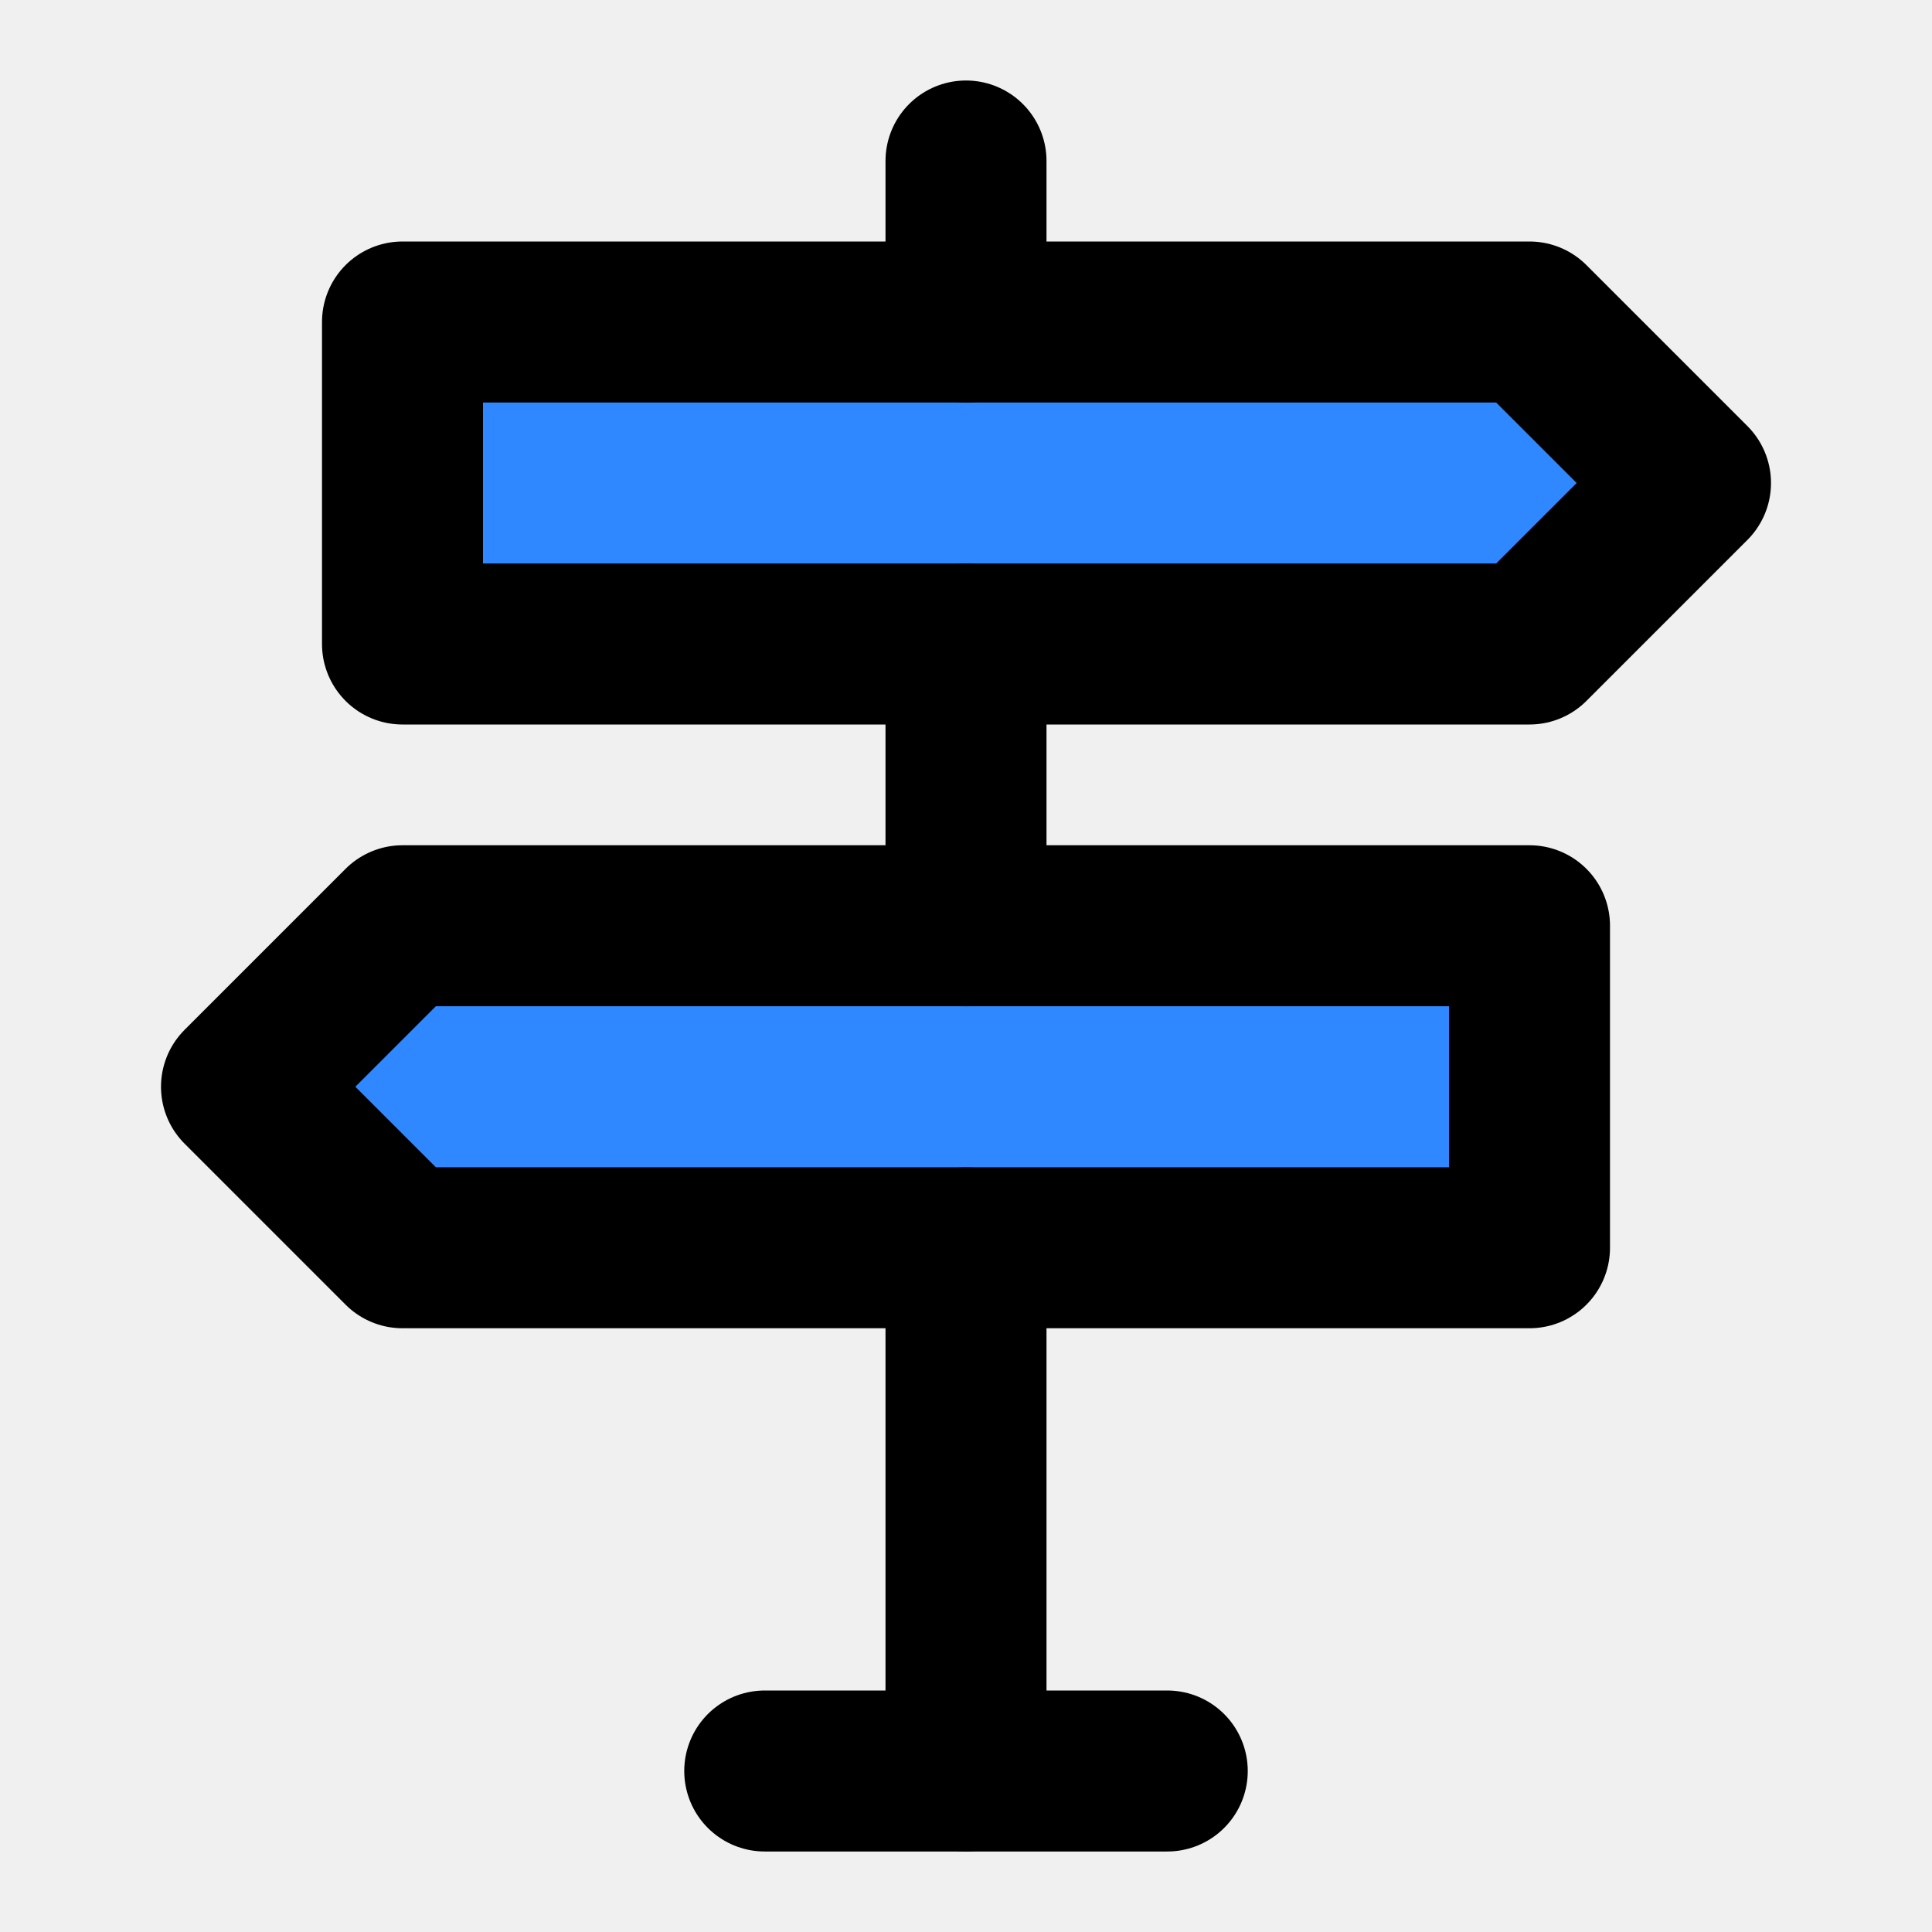
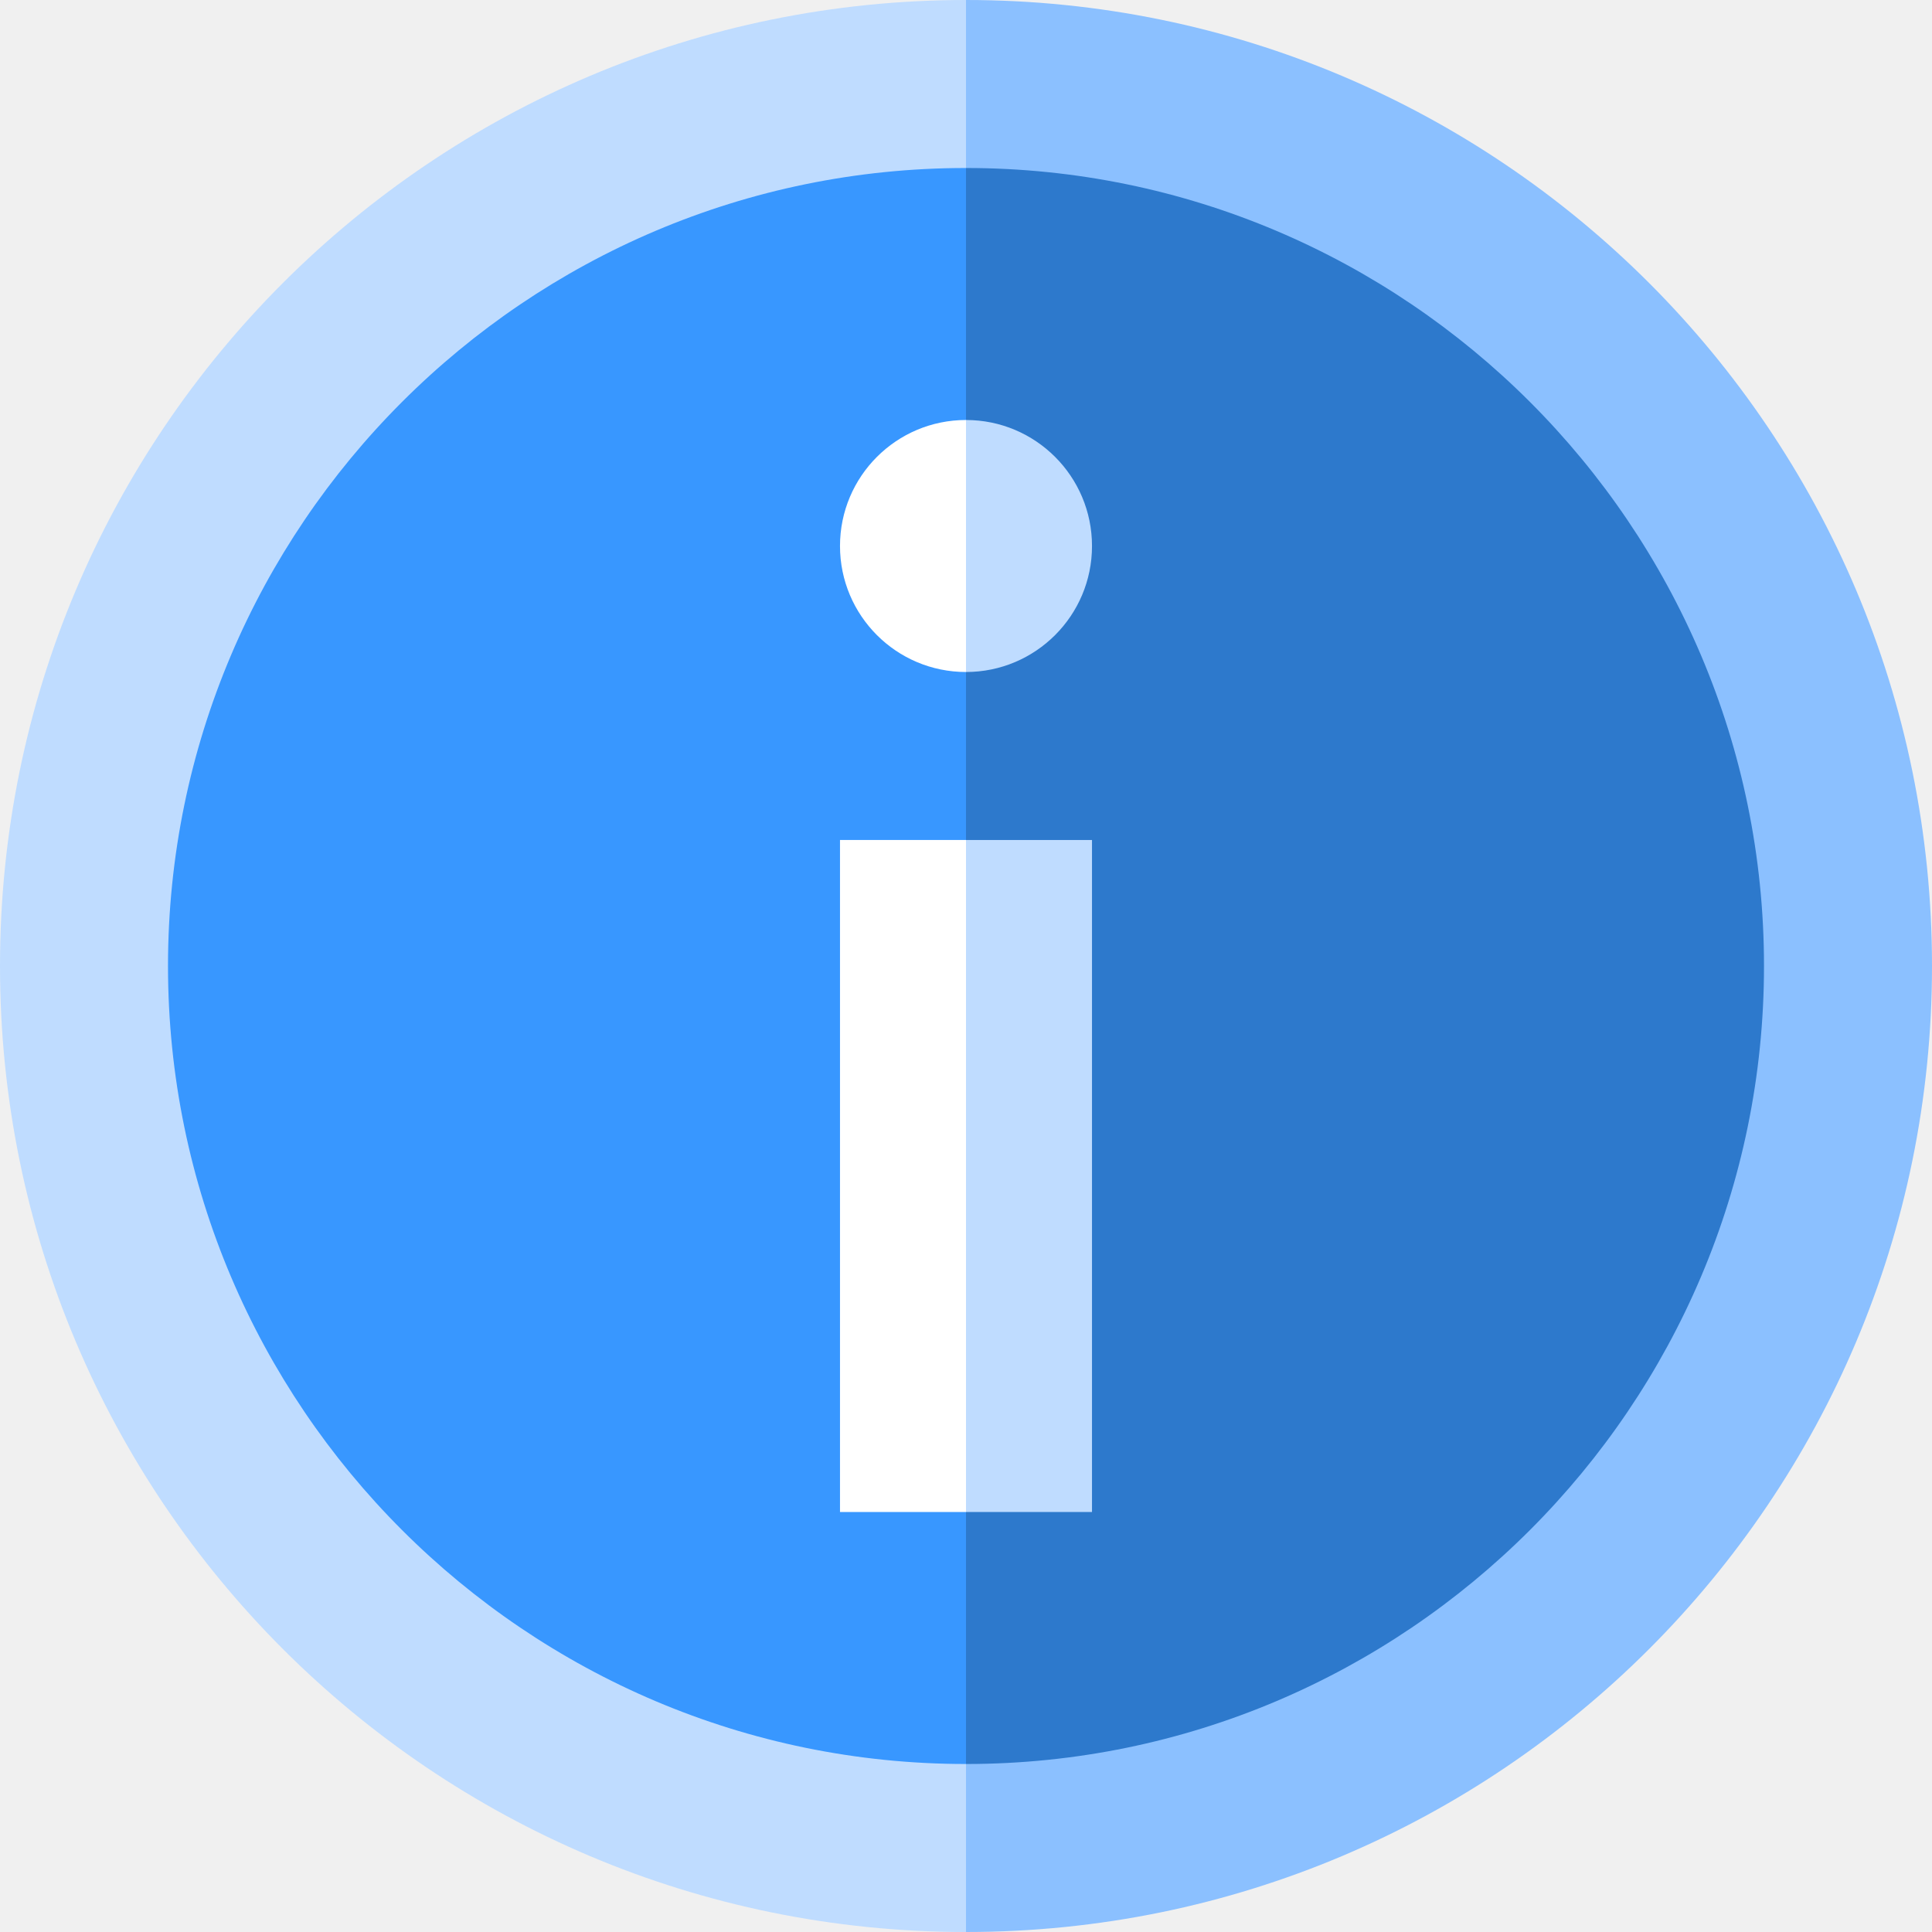
- <svg xmlns="http://www.w3.org/2000/svg" width="800px" height="800px" viewBox="0 0 48 48" fill="none">
-   <g id="Others/road-sign-both">
-     <rect width="48" height="48" fill="white" fill-opacity="0.01" />
-     <g id="road-sign-both">
-       <path id="è·¯å¾ 23" d="M10 8V16H38L42 12L38 8L10 8Z" fill="#2F88FF" stroke="#000000" stroke-width="4" stroke-linejoin="round" />
-       <path id="è·¯å¾ 23_2" d="M38 23V31H10L6 27L10 23L38 23Z" fill="#2F88FF" stroke="#000000" stroke-width="4" stroke-linejoin="round" />
-       <path id="è·¯å¾ 24" d="M24 31V44" stroke="#000000" stroke-width="4" stroke-linecap="round" stroke-linejoin="round" />
-       <path id="è·¯å¾ 24å¤ä»½ 2" d="M24 16V23" stroke="#000000" stroke-width="4" stroke-linecap="round" stroke-linejoin="round" />
-       <path id="è·¯å¾ 24å¤ä»½ 3" d="M24 4V8" stroke="#000000" stroke-width="4" stroke-linecap="round" stroke-linejoin="round" />
-       <path id="è·¯å¾ 25" d="M19 44H29" stroke="#000000" stroke-width="4" stroke-linecap="round" stroke-linejoin="round" />
-     </g>
-   </g>
+ <svg xmlns="http://www.w3.org/2000/svg" version="1.1" id="Layer_1" viewBox="0 0 512 512" xml:space="preserve">
+   <path style="fill:#BFDCFF;" d="M0,256c0,141.384,114.615,256,256,256l22.261-256L256,0C114.615,0,0,114.616,0,256z" />
+   <path style="fill:#8BC0FF;" d="M256,0v512c141.385,0,256-114.616,256-256S397.385,0,256,0z" />
+   <path style="fill:#3897FF;" d="M44.522,256c0,116.61,94.868,211.478,211.478,211.478L278.261,256L256,44.522  C139.39,44.522,44.522,139.39,44.522,256z" />
+   <path style="fill:#2D79CC;" d="M256,44.522v422.957c116.61,0,211.478-94.868,211.478-211.478S372.61,44.522,256,44.522z" />
+   <path style="fill:#FFFFFF;" d="M222.609,144.696c0,18.442,14.949,33.391,33.391,33.391l11.13-33.391L256,111.304  C237.558,111.304,222.609,126.254,222.609,144.696z" />
+   <path style="fill:#BFDCFF;" d="M256,111.304v66.783c18.442,0,33.391-14.949,33.391-33.391S274.442,111.304,256,111.304z" />
+   <polygon style="fill:#FFFFFF;" points="222.609,222.609 222.609,400.696 256,400.696 267.13,311.652 256,222.609 " />
+   <rect x="256" y="222.609" style="fill:#BFDCFF;" width="33.391" height="178.087" />
</svg>
